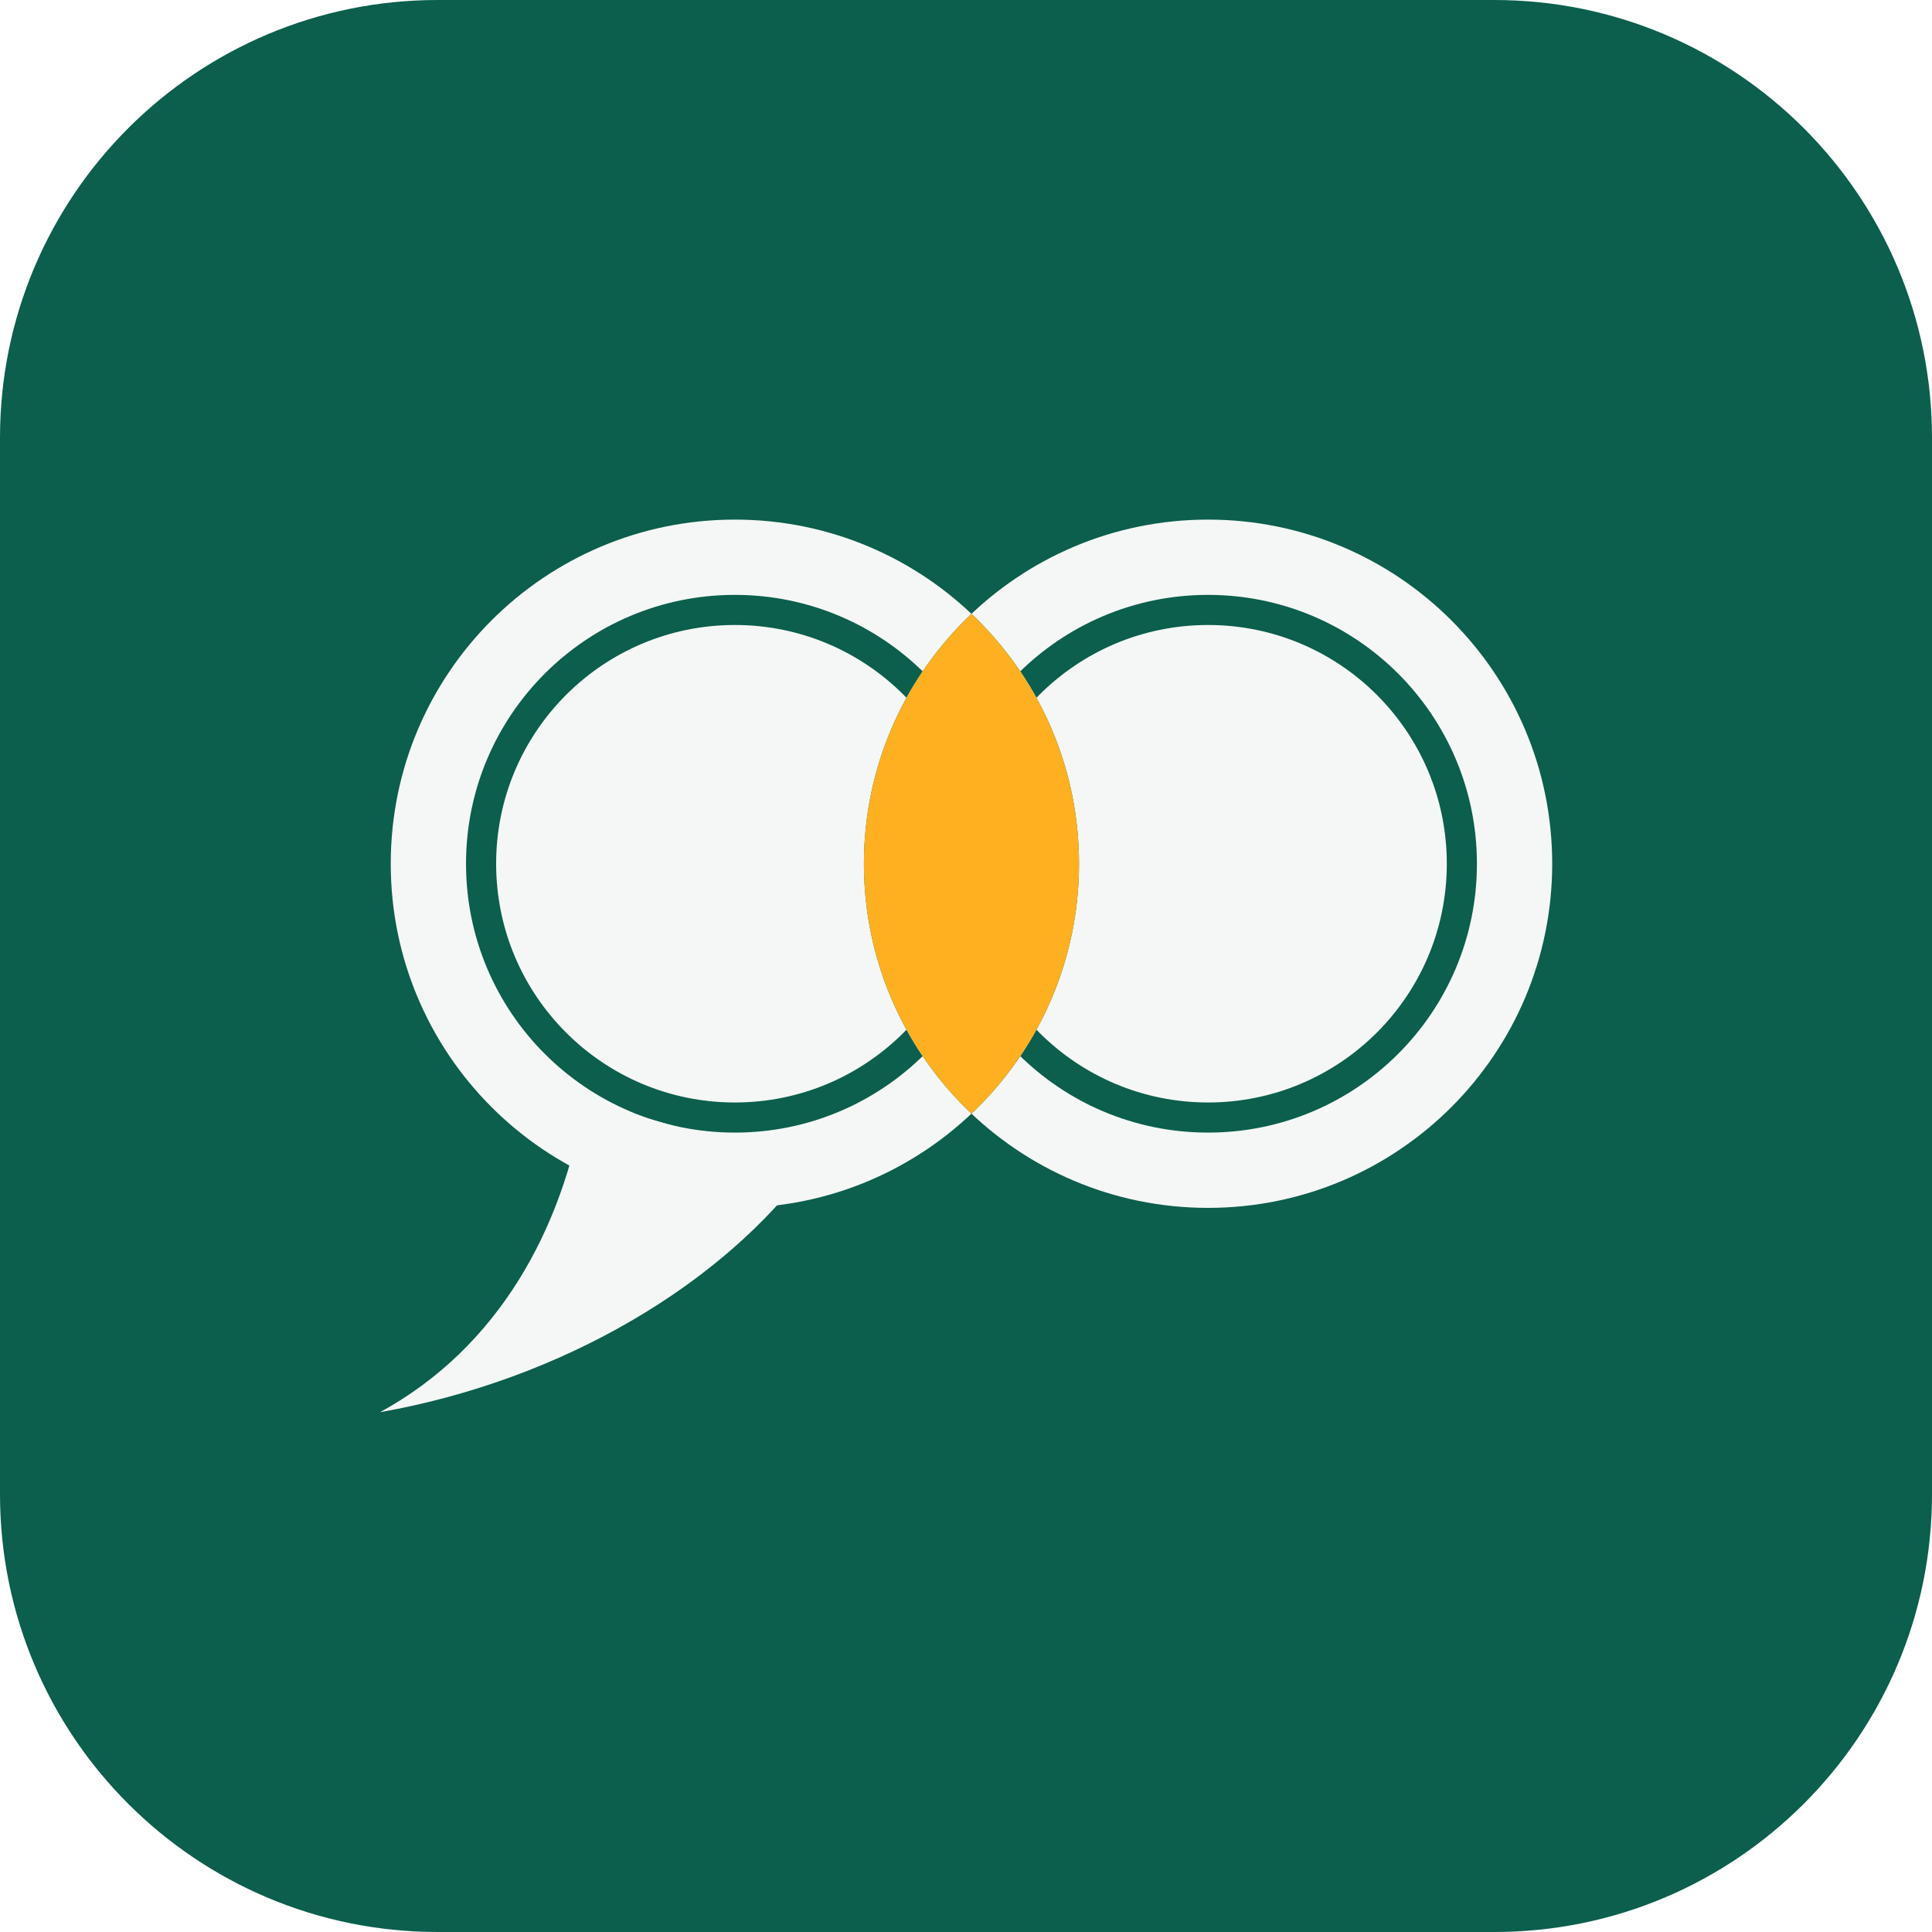
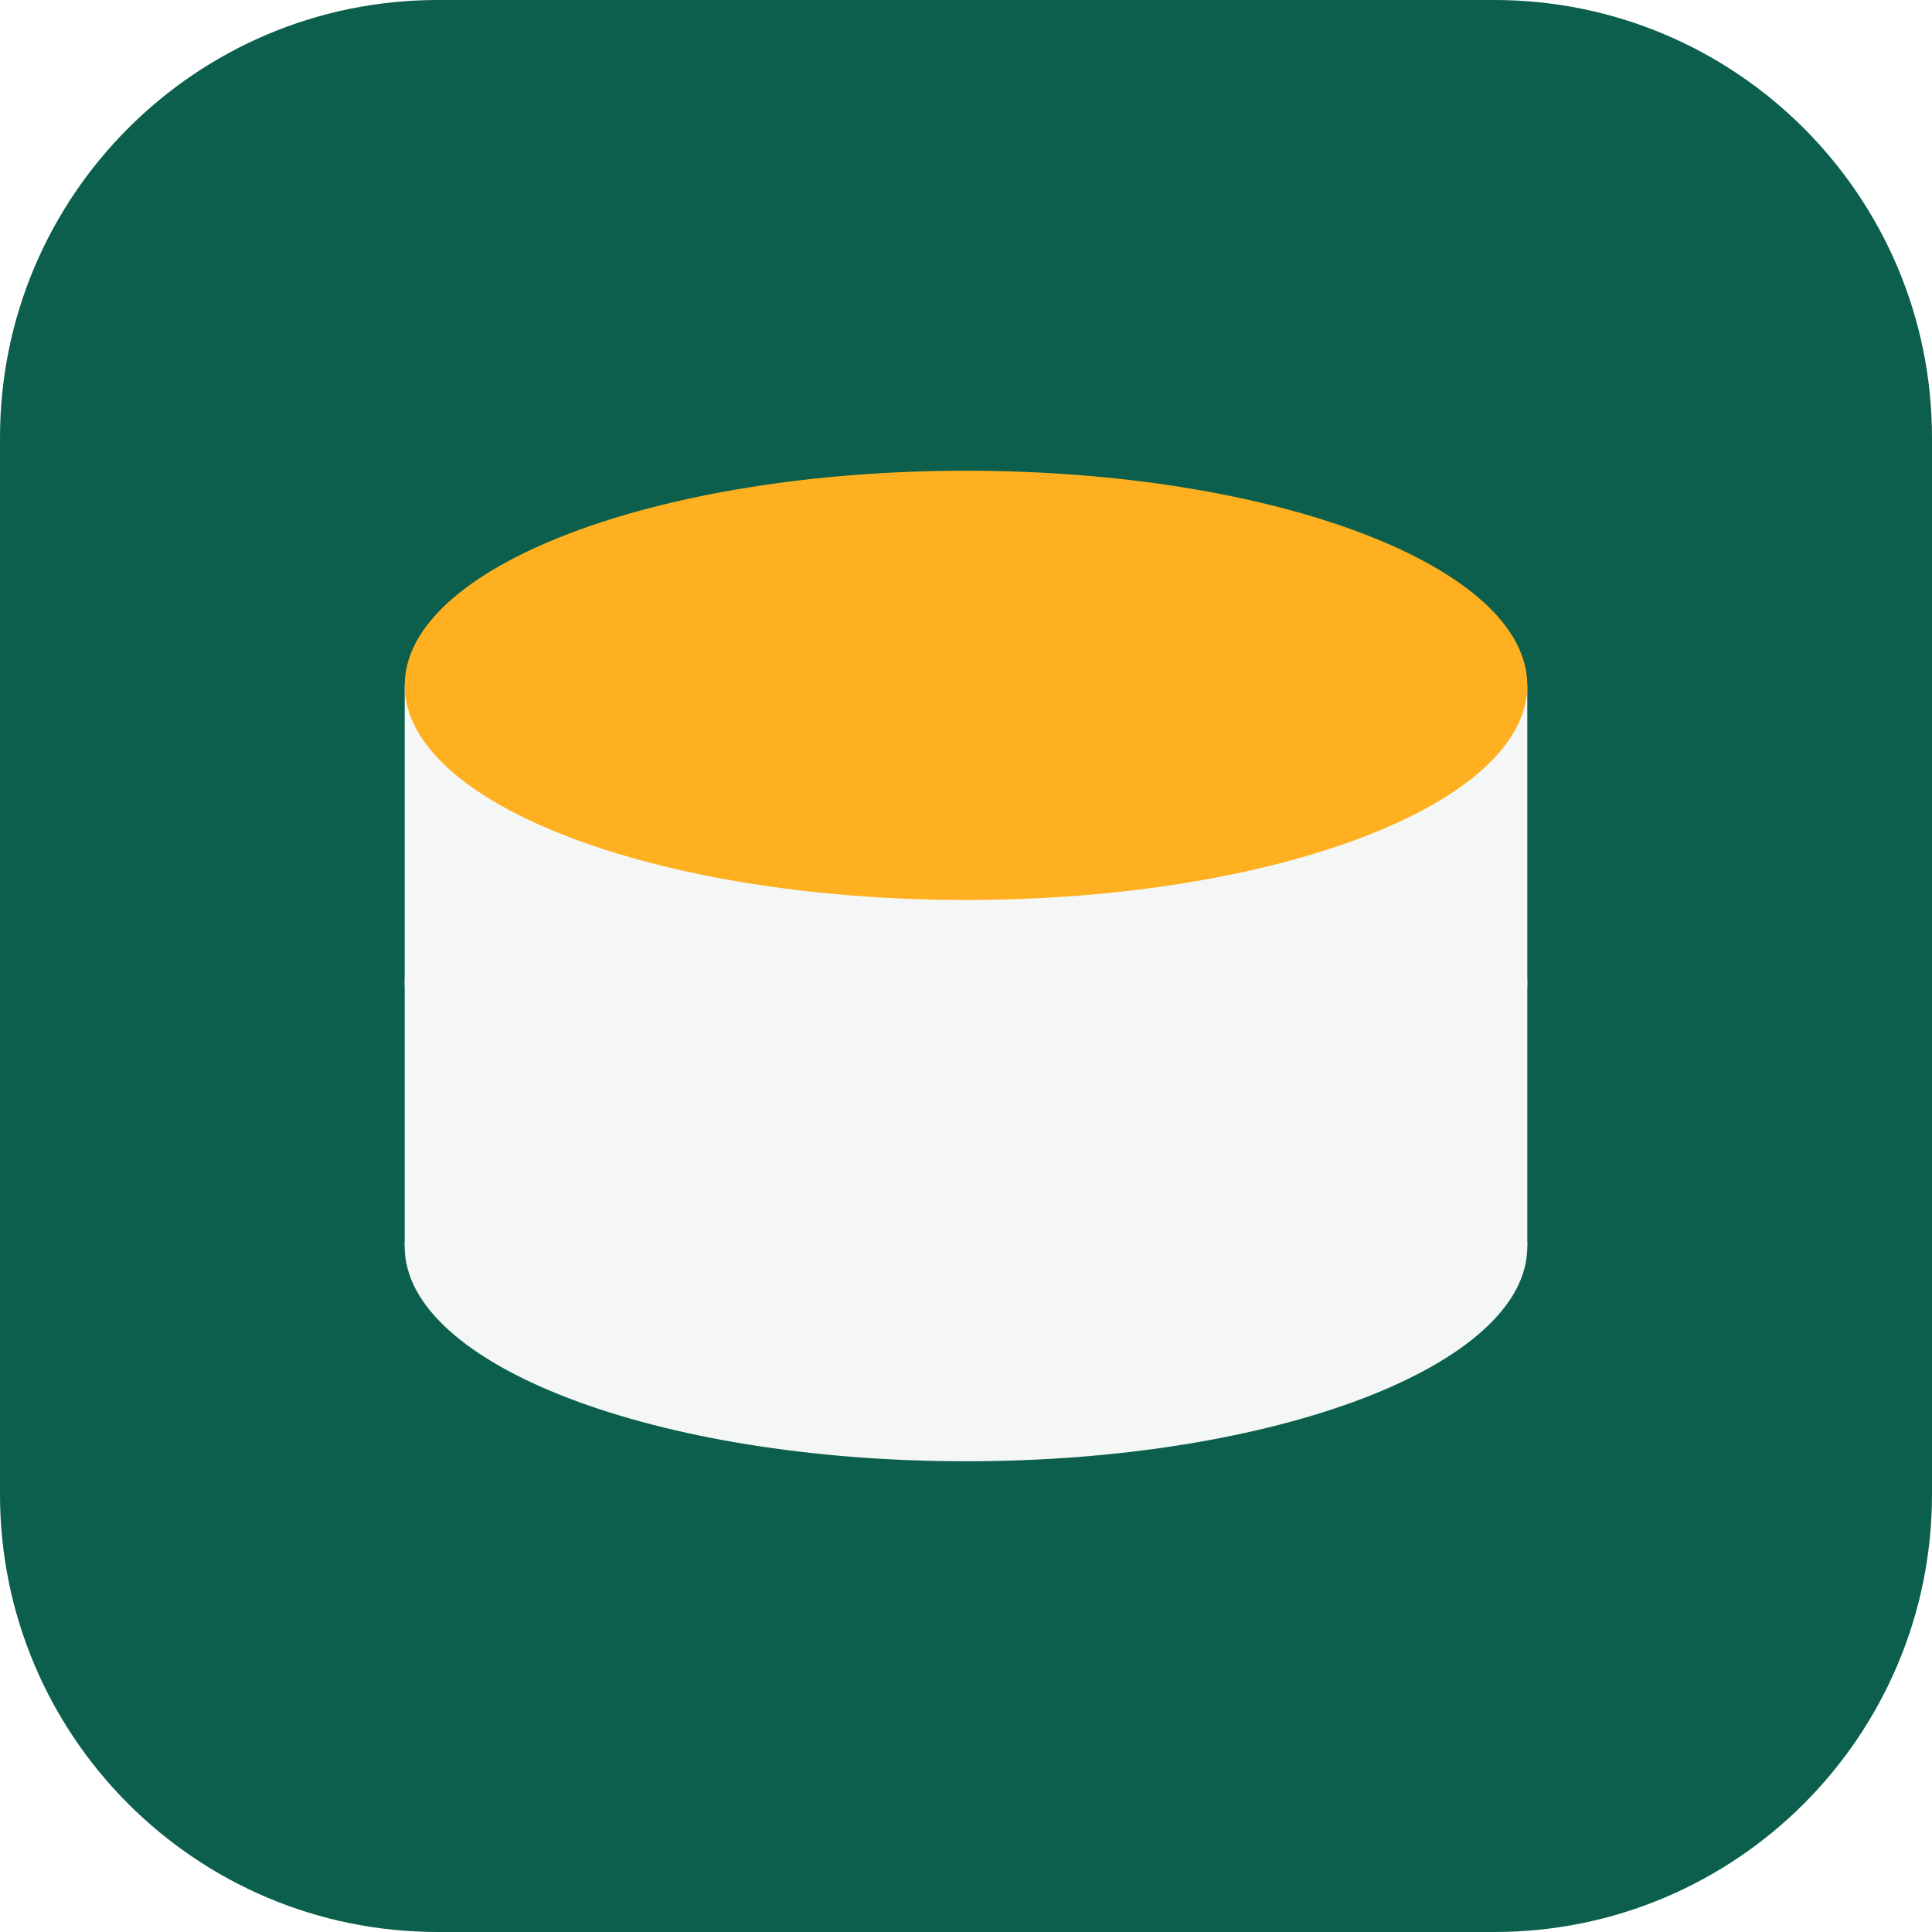
- <svg xmlns="http://www.w3.org/2000/svg" viewBox="0 0 1024 1024" width="1024" height="1024" role="img" aria-label="Juntadin">
+ <svg xmlns="http://www.w3.org/2000/svg" viewBox="0 0 1024 1024" width="1024" height="1024" role="img" aria-label="JuntaDin">
  <rect width="1024" height="1024" rx="232" fill="#0B5F4C" />
-   <g transform="translate(150.1 184.2) scale(5.7)">
-     <defs>
-       <clipPath id="lensi">
-         <circle cx="42" cy="48" r="32" />
-       </clipPath>
-     </defs>
-     <path d="M28 70 C26 82 20 93 9 99 C26 96 41 87 49 76 Z" fill="#F4F7F5" />
-     <path fill-rule="evenodd" d="M10 48 a32 32 0 1 0 64 0 a32 32 0 1 0 -64 0 Z M54 48 a32 32 0 1 0 64 0 a32 32 0 1 0 -64 0 Z M17 48 a25 25 0 1 0 50 0 a25 25 0 1 0 -50 0 Z M19.8 48 a22.2 22.2 0 1 0 44.4 0 a22.2 22.2 0 1 0 -44.4 0 Z M61 48 a25 25 0 1 0 50 0 a25 25 0 1 0 -50 0 Z M63.8 48 a22.2 22.2 0 1 0 44.4 0 a22.2 22.2 0 1 0 -44.4 0 Z" fill="#F4F7F5" />
-     <circle cx="86" cy="48" r="32" fill="#FFB020" clip-path="url(#lensi)" />
+   <g transform="translate(-48 -179.25) scale(8.75)">
+     <ellipse cx="64" cy="96" rx="34" ry="13" fill="#F4F7F5" />
+     <rect x="30" y="80" width="68" height="16" fill="#F4F7F5" />
+     <ellipse cx="64" cy="80" rx="34" ry="13" fill="#F4F7F5" />
+     <rect x="30" y="62" width="68" height="18" fill="#F4F7F5" />
+     <ellipse cx="64" cy="62" rx="34" ry="13" fill="#FFB020" />
  </g>
</svg>
